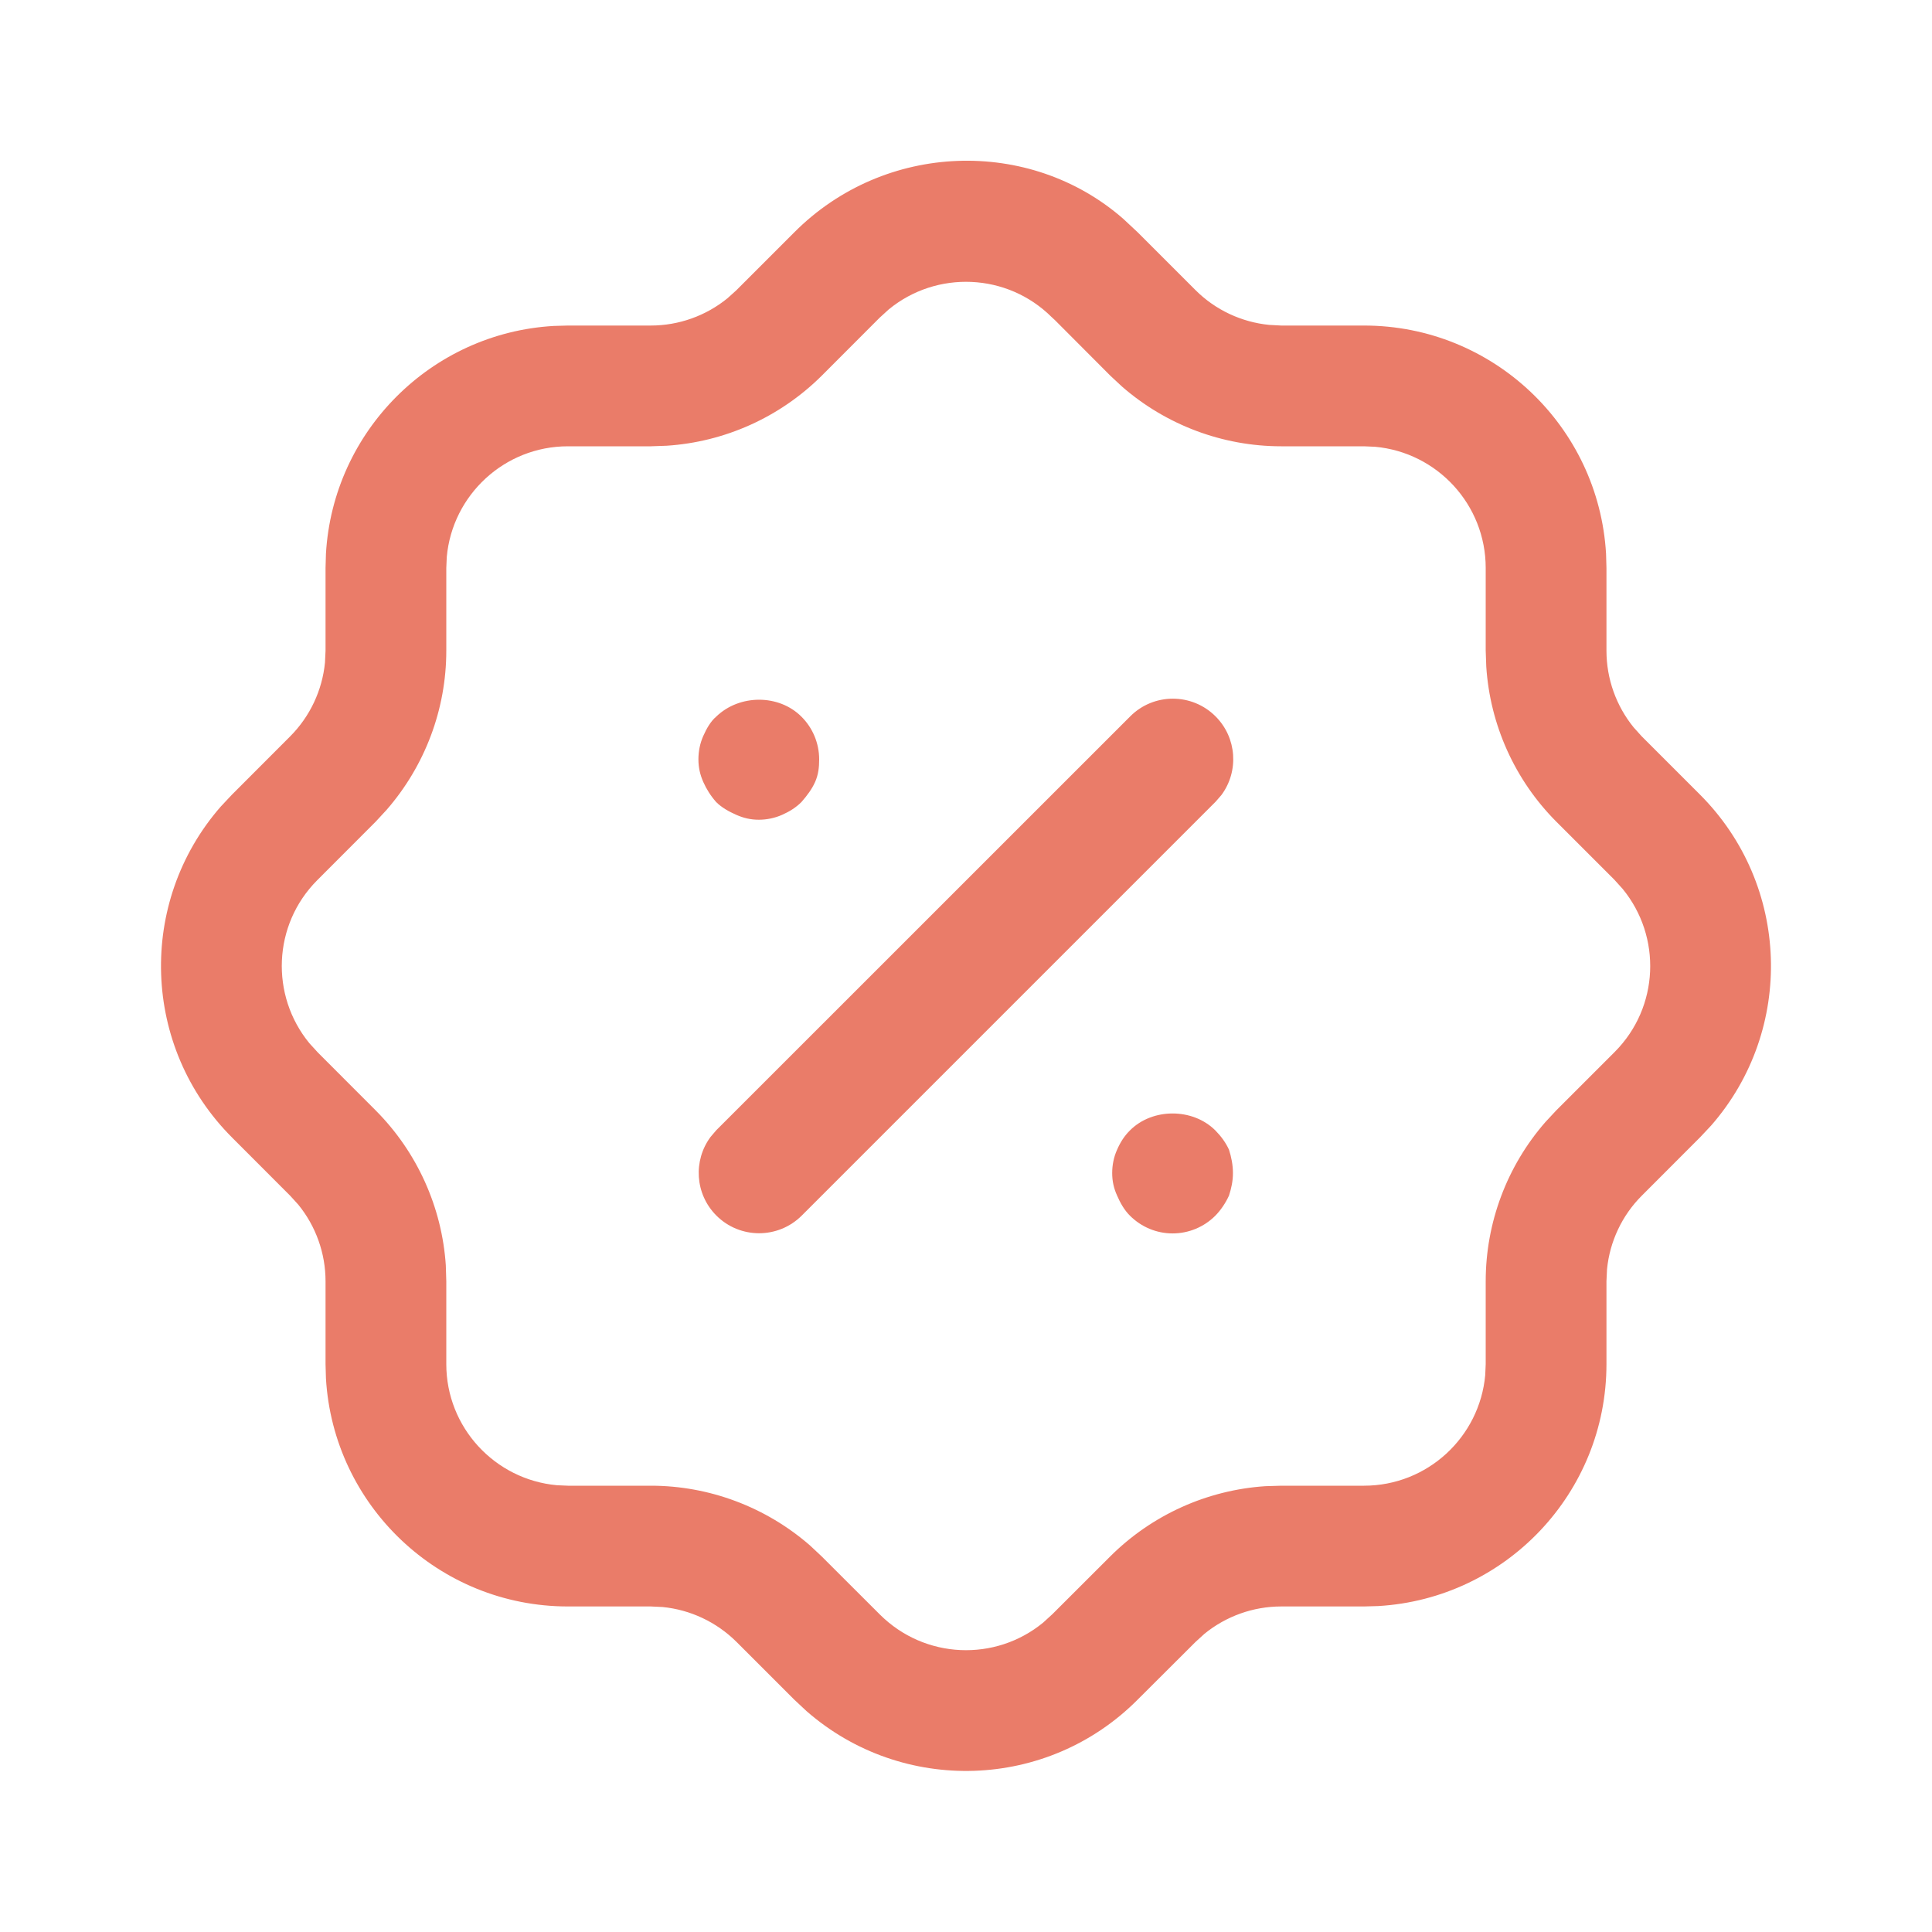
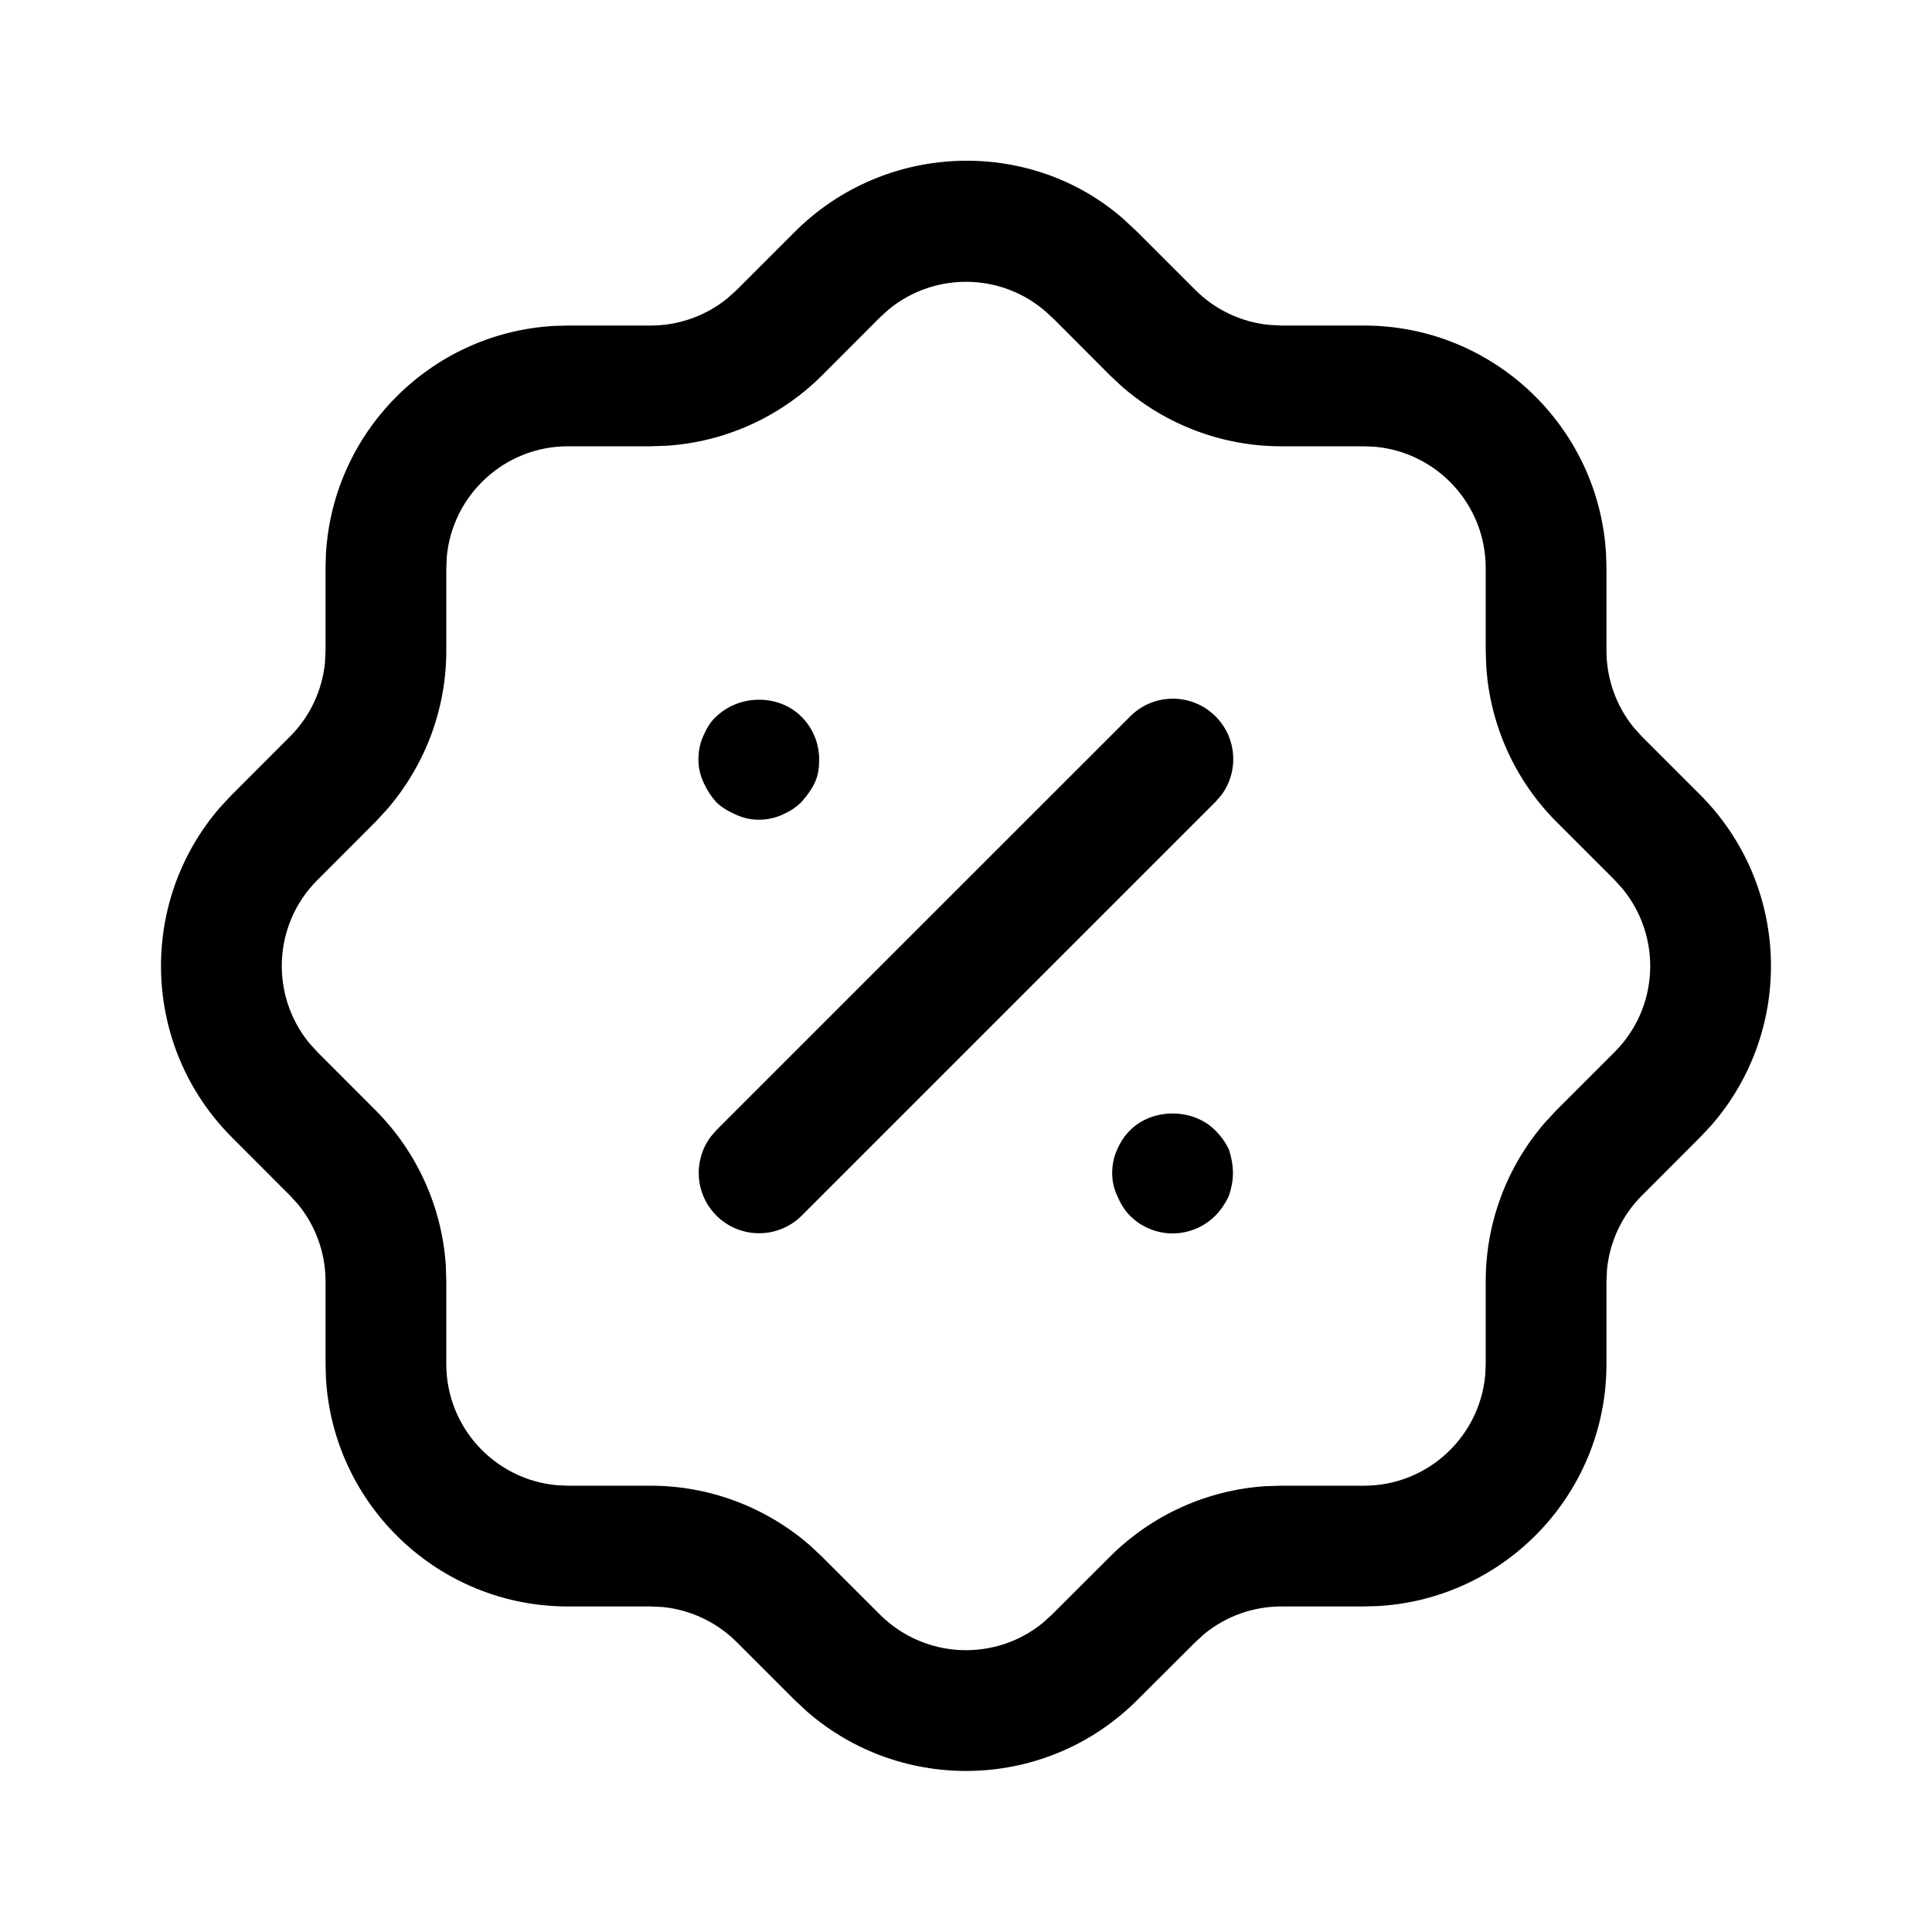
<svg xmlns="http://www.w3.org/2000/svg" width="24" height="24" viewBox="0 0 24 24" fill="none">
-   <path d="M13.951 2.716L14.133 2.886L14.852 3.605C15.099 3.851 15.423 4.002 15.767 4.036L15.916 4.044H16.944C18.548 4.044 19.859 5.298 19.951 6.879L19.956 7.056V8.083C19.956 8.433 20.077 8.769 20.294 9.036L20.393 9.146L21.112 9.865C22.244 10.992 22.294 12.793 21.258 13.98L21.122 14.125L20.394 14.854C20.149 15.099 19.997 15.423 19.963 15.767L19.956 15.916V16.945C19.956 18.549 18.702 19.859 17.121 19.951L16.944 19.956H15.916C15.568 19.956 15.231 20.077 14.963 20.295L14.853 20.395L14.135 21.111C13.01 22.244 11.207 22.294 10.02 21.257L9.866 21.113L9.149 20.396C8.9 20.149 8.576 19.997 8.232 19.963L8.084 19.956H7.055C5.452 19.956 4.141 18.702 4.049 17.122L4.044 16.945V15.916C4.044 15.568 3.923 15.231 3.705 14.964L3.605 14.854L2.888 14.136C1.756 13.009 1.705 11.207 2.742 10.02L2.878 9.875L3.604 9.148C3.851 8.9 4.003 8.576 4.037 8.231L4.044 8.083V7.056L4.049 6.879C4.137 5.357 5.357 4.137 6.878 4.049L7.055 4.044H8.084C8.433 4.044 8.769 3.923 9.036 3.706L9.146 3.607L9.865 2.888C10.991 1.756 12.793 1.706 13.951 2.716ZM11.041 3.843L10.927 3.947L10.206 4.669C9.688 5.183 9.004 5.49 8.282 5.537L8.084 5.544H7.055C6.268 5.544 5.62 6.148 5.55 6.918L5.544 7.056V8.083C5.544 8.812 5.279 9.513 4.802 10.061L4.667 10.207L3.94 10.935C3.388 11.489 3.356 12.365 3.843 12.959L3.948 13.074L4.667 13.794C5.181 14.31 5.49 14.995 5.538 15.718L5.544 15.916V16.945C5.544 17.733 6.148 18.38 6.918 18.45L7.055 18.456H8.084C8.812 18.456 9.514 18.721 10.062 19.198L10.207 19.334L10.931 20.057C11.489 20.612 12.365 20.644 12.958 20.157L13.073 20.052L13.794 19.332C14.311 18.818 14.995 18.51 15.718 18.462L15.916 18.456H16.944C17.733 18.456 18.38 17.852 18.45 17.082L18.456 16.945V15.916C18.456 15.187 18.721 14.484 19.198 13.938L19.333 13.793L20.06 13.066C20.612 12.511 20.644 11.636 20.157 11.042L20.053 10.927L19.331 10.205C18.817 9.688 18.51 9.004 18.463 8.281L18.456 8.083V7.056C18.456 6.267 17.852 5.62 17.082 5.55L16.944 5.544H15.916C15.187 5.544 14.485 5.279 13.938 4.802L13.793 4.667L13.105 3.977L13.065 3.94C12.511 3.389 11.635 3.356 11.041 3.843ZM15.097 14.042C15.166 14.112 15.226 14.192 15.267 14.282C15.296 14.372 15.316 14.472 15.316 14.572C15.316 14.673 15.296 14.762 15.267 14.852C15.226 14.942 15.166 15.032 15.097 15.102C14.957 15.242 14.767 15.322 14.566 15.322C14.367 15.322 14.177 15.242 14.037 15.102C13.966 15.032 13.916 14.942 13.877 14.852C13.836 14.762 13.816 14.673 13.816 14.572C13.816 14.472 13.836 14.372 13.877 14.282C13.916 14.192 13.966 14.112 14.037 14.042C14.316 13.762 14.816 13.762 15.097 14.042ZM15.1 8.899C15.366 9.165 15.391 9.582 15.173 9.876L15.1 9.96L9.96 15.1C9.667 15.393 9.192 15.393 8.899 15.1C8.633 14.834 8.609 14.417 8.827 14.123L8.899 14.039L14.04 8.899C14.332 8.606 14.807 8.606 15.1 8.899ZM9.956 8.903C10.096 9.042 10.176 9.233 10.176 9.433C10.176 9.533 10.166 9.622 10.126 9.713C10.086 9.803 10.026 9.883 9.956 9.963C9.886 10.033 9.806 10.082 9.716 10.122C9.626 10.162 9.526 10.183 9.426 10.183C9.326 10.183 9.236 10.162 9.146 10.122C9.056 10.082 8.966 10.033 8.896 9.963C8.826 9.883 8.776 9.803 8.736 9.713C8.696 9.622 8.676 9.533 8.676 9.433C8.676 9.332 8.696 9.233 8.736 9.143C8.776 9.053 8.826 8.963 8.896 8.903C9.186 8.622 9.676 8.622 9.956 8.903Z" fill="#EA7C69" />
+   <path d="M13.951 2.716L14.133 2.886L14.852 3.605C15.099 3.851 15.423 4.002 15.767 4.036L15.916 4.044H16.944C18.548 4.044 19.859 5.298 19.951 6.879L19.956 7.056V8.083C19.956 8.433 20.077 8.769 20.294 9.036L20.393 9.146L21.112 9.865C22.244 10.992 22.294 12.793 21.258 13.98L21.122 14.125L20.394 14.854C20.149 15.099 19.997 15.423 19.963 15.767L19.956 15.916V16.945C19.956 18.549 18.702 19.859 17.121 19.951L16.944 19.956H15.916C15.568 19.956 15.231 20.077 14.963 20.295L14.853 20.395L14.135 21.111C13.01 22.244 11.207 22.294 10.02 21.257L9.866 21.113L9.149 20.396C8.9 20.149 8.576 19.997 8.232 19.963L8.084 19.956H7.055C5.452 19.956 4.141 18.702 4.049 17.122L4.044 16.945V15.916C4.044 15.568 3.923 15.231 3.705 14.964L3.605 14.854L2.888 14.136C1.756 13.009 1.705 11.207 2.742 10.02L2.878 9.875L3.604 9.148C3.851 8.9 4.003 8.576 4.037 8.231L4.044 8.083V7.056L4.049 6.879C4.137 5.357 5.357 4.137 6.878 4.049L7.055 4.044H8.084C8.433 4.044 8.769 3.923 9.036 3.706L9.146 3.607L9.865 2.888C10.991 1.756 12.793 1.706 13.951 2.716ZM11.041 3.843L10.927 3.947L10.206 4.669C9.688 5.183 9.004 5.49 8.282 5.537L8.084 5.544H7.055C6.268 5.544 5.62 6.148 5.55 6.918L5.544 7.056V8.083C5.544 8.812 5.279 9.513 4.802 10.061L4.667 10.207L3.94 10.935C3.388 11.489 3.356 12.365 3.843 12.959L3.948 13.074L4.667 13.794C5.181 14.31 5.49 14.995 5.538 15.718L5.544 15.916V16.945C5.544 17.733 6.148 18.38 6.918 18.45L7.055 18.456H8.084C8.812 18.456 9.514 18.721 10.062 19.198L10.207 19.334L10.931 20.057C11.489 20.612 12.365 20.644 12.958 20.157L13.073 20.052L13.794 19.332C14.311 18.818 14.995 18.51 15.718 18.462L15.916 18.456H16.944C17.733 18.456 18.38 17.852 18.45 17.082L18.456 16.945V15.916C18.456 15.187 18.721 14.484 19.198 13.938L19.333 13.793L20.06 13.066C20.612 12.511 20.644 11.636 20.157 11.042L20.053 10.927L19.331 10.205C18.817 9.688 18.51 9.004 18.463 8.281L18.456 8.083V7.056C18.456 6.267 17.852 5.62 17.082 5.55L16.944 5.544H15.916C15.187 5.544 14.485 5.279 13.938 4.802L13.793 4.667L13.105 3.977L13.065 3.94C12.511 3.389 11.635 3.356 11.041 3.843ZM15.097 14.042C15.166 14.112 15.226 14.192 15.267 14.282C15.296 14.372 15.316 14.472 15.316 14.572C15.316 14.673 15.296 14.762 15.267 14.852C15.226 14.942 15.166 15.032 15.097 15.102C14.957 15.242 14.767 15.322 14.566 15.322C14.367 15.322 14.177 15.242 14.037 15.102C13.966 15.032 13.916 14.942 13.877 14.852C13.836 14.762 13.816 14.673 13.816 14.572C13.816 14.472 13.836 14.372 13.877 14.282C13.916 14.192 13.966 14.112 14.037 14.042C14.316 13.762 14.816 13.762 15.097 14.042ZM15.1 8.899C15.366 9.165 15.391 9.582 15.173 9.876L15.1 9.96L9.96 15.1C9.667 15.393 9.192 15.393 8.899 15.1C8.633 14.834 8.609 14.417 8.827 14.123L8.899 14.039L14.04 8.899C14.332 8.606 14.807 8.606 15.1 8.899ZM9.956 8.903C10.096 9.042 10.176 9.233 10.176 9.433C10.176 9.533 10.166 9.622 10.126 9.713C10.086 9.803 10.026 9.883 9.956 9.963C9.886 10.033 9.806 10.082 9.716 10.122C9.626 10.162 9.526 10.183 9.426 10.183C9.326 10.183 9.236 10.162 9.146 10.122C9.056 10.082 8.966 10.033 8.896 9.963C8.826 9.883 8.776 9.803 8.736 9.713C8.696 9.622 8.676 9.533 8.676 9.433C8.676 9.332 8.696 9.233 8.736 9.143C8.776 9.053 8.826 8.963 8.896 8.903C9.186 8.622 9.676 8.622 9.956 8.903Z" fill="currentColor" />
</svg>
